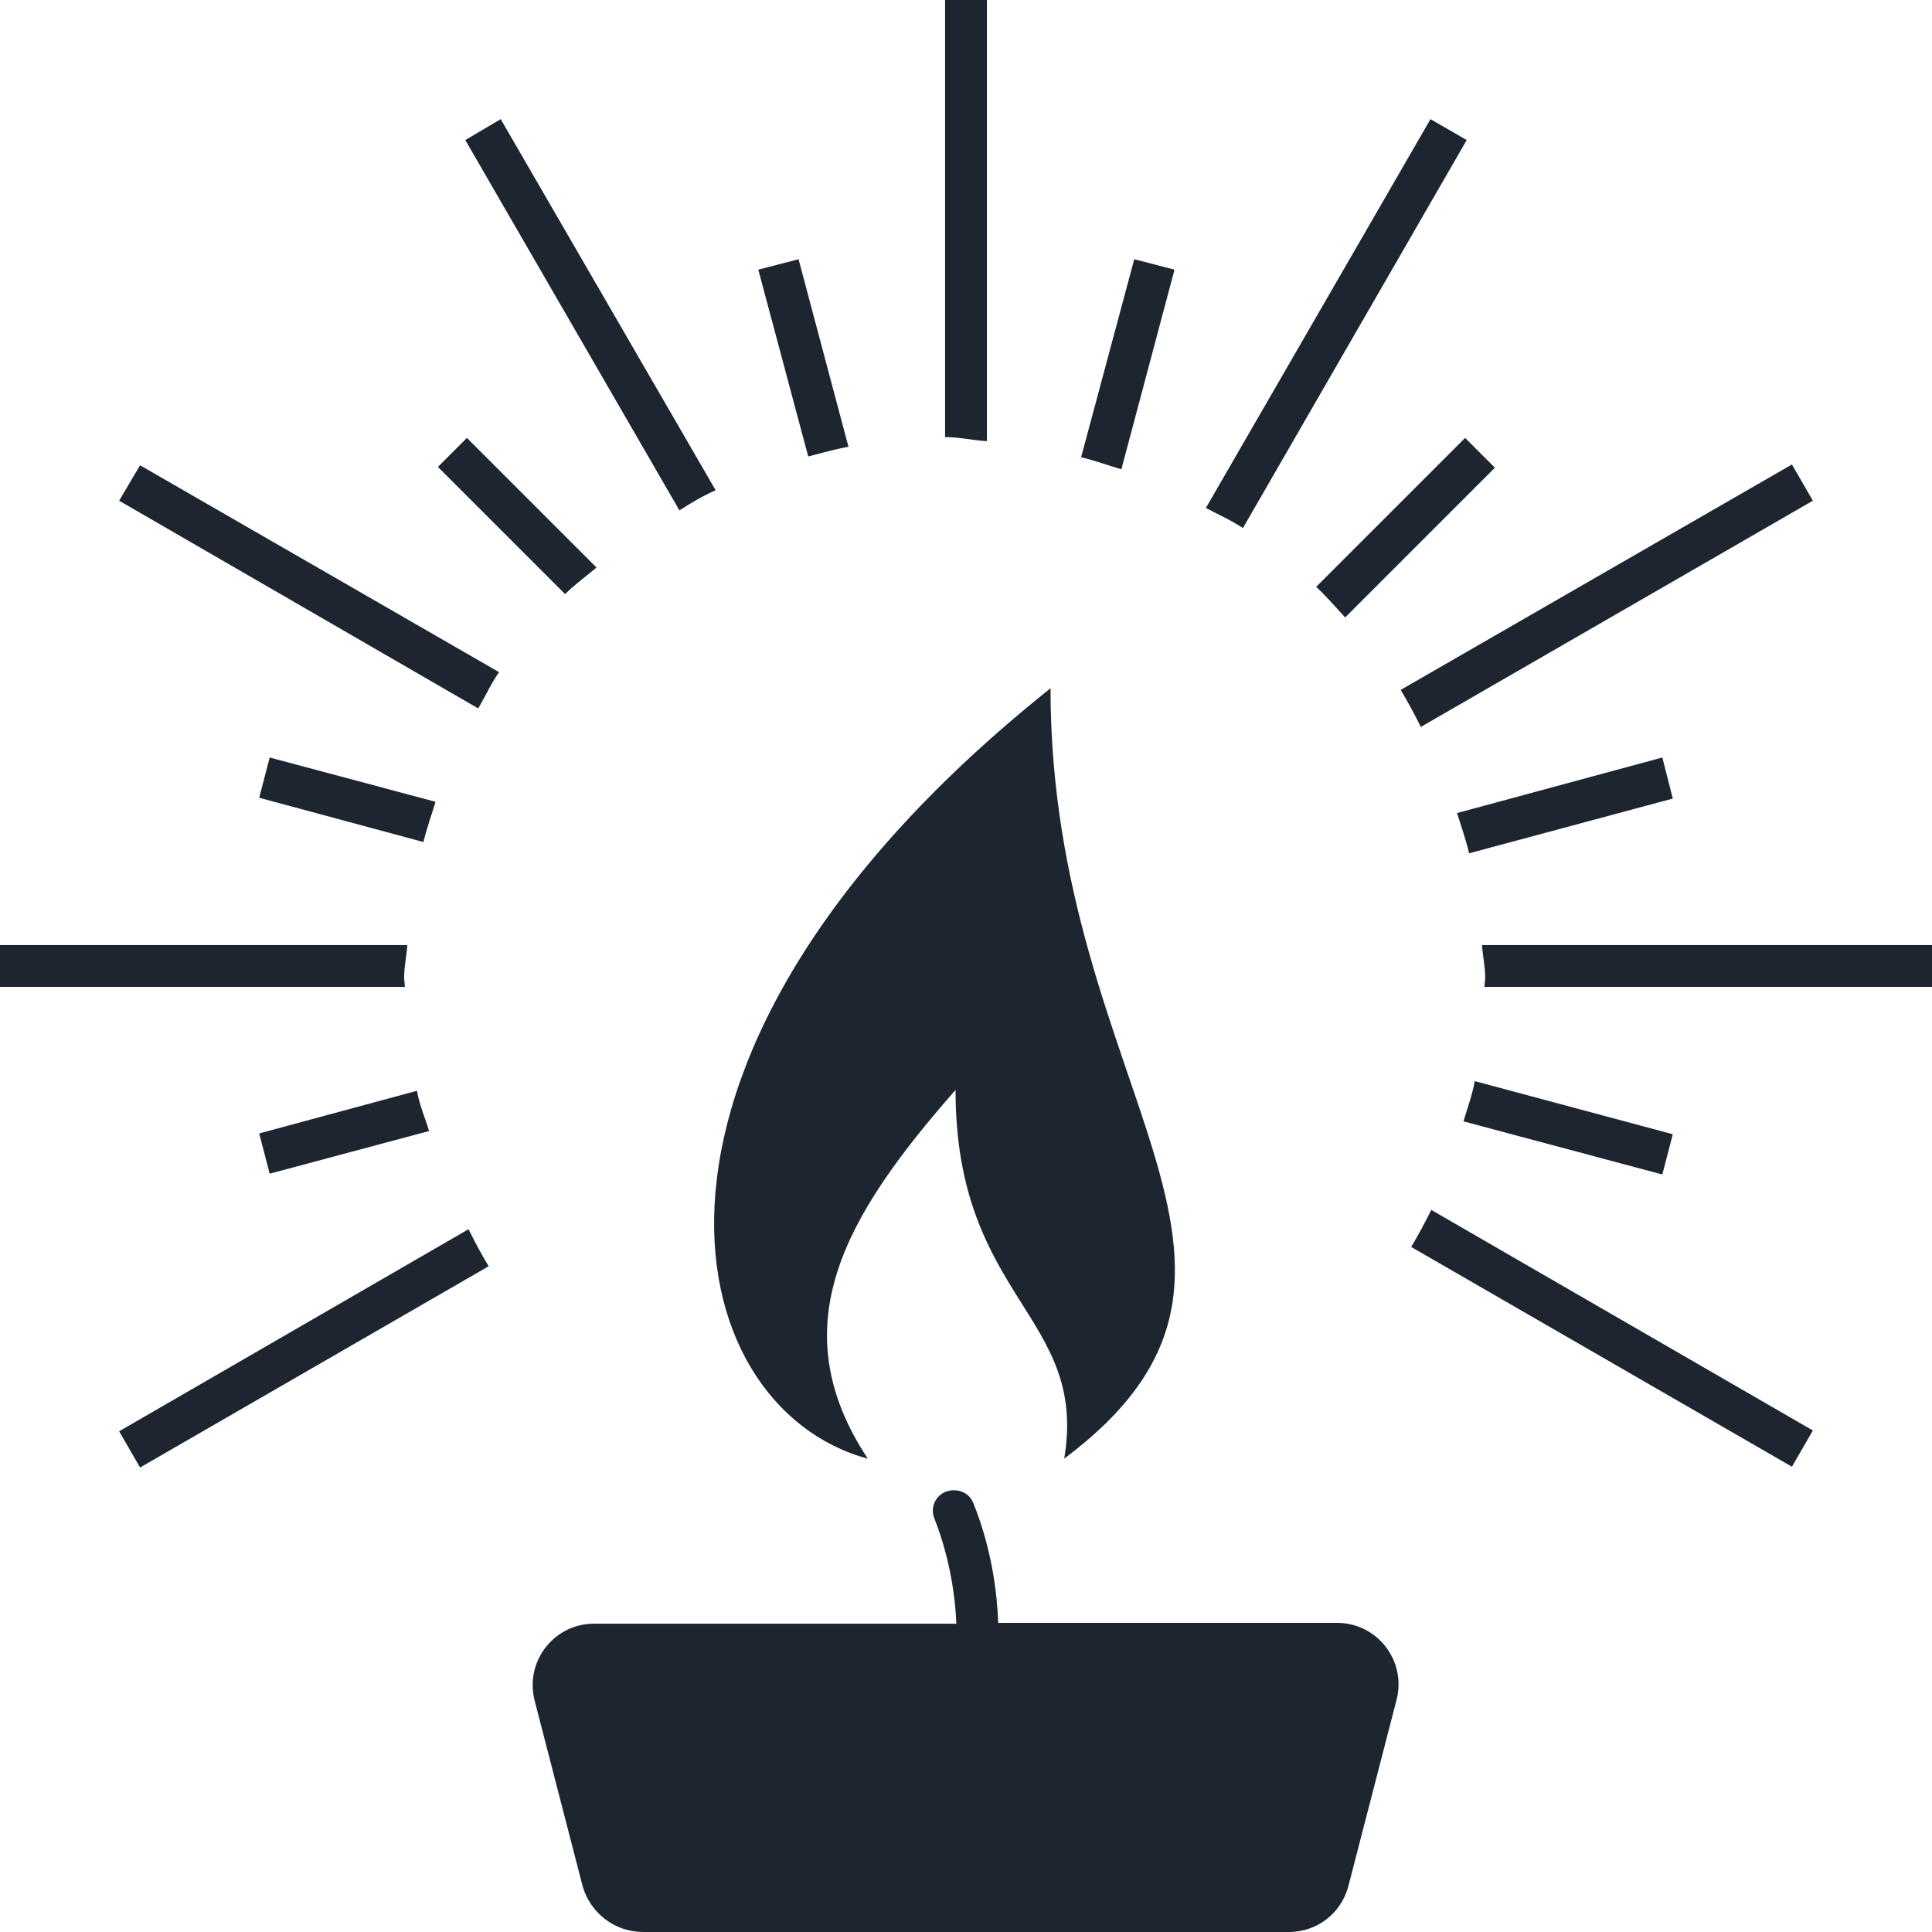
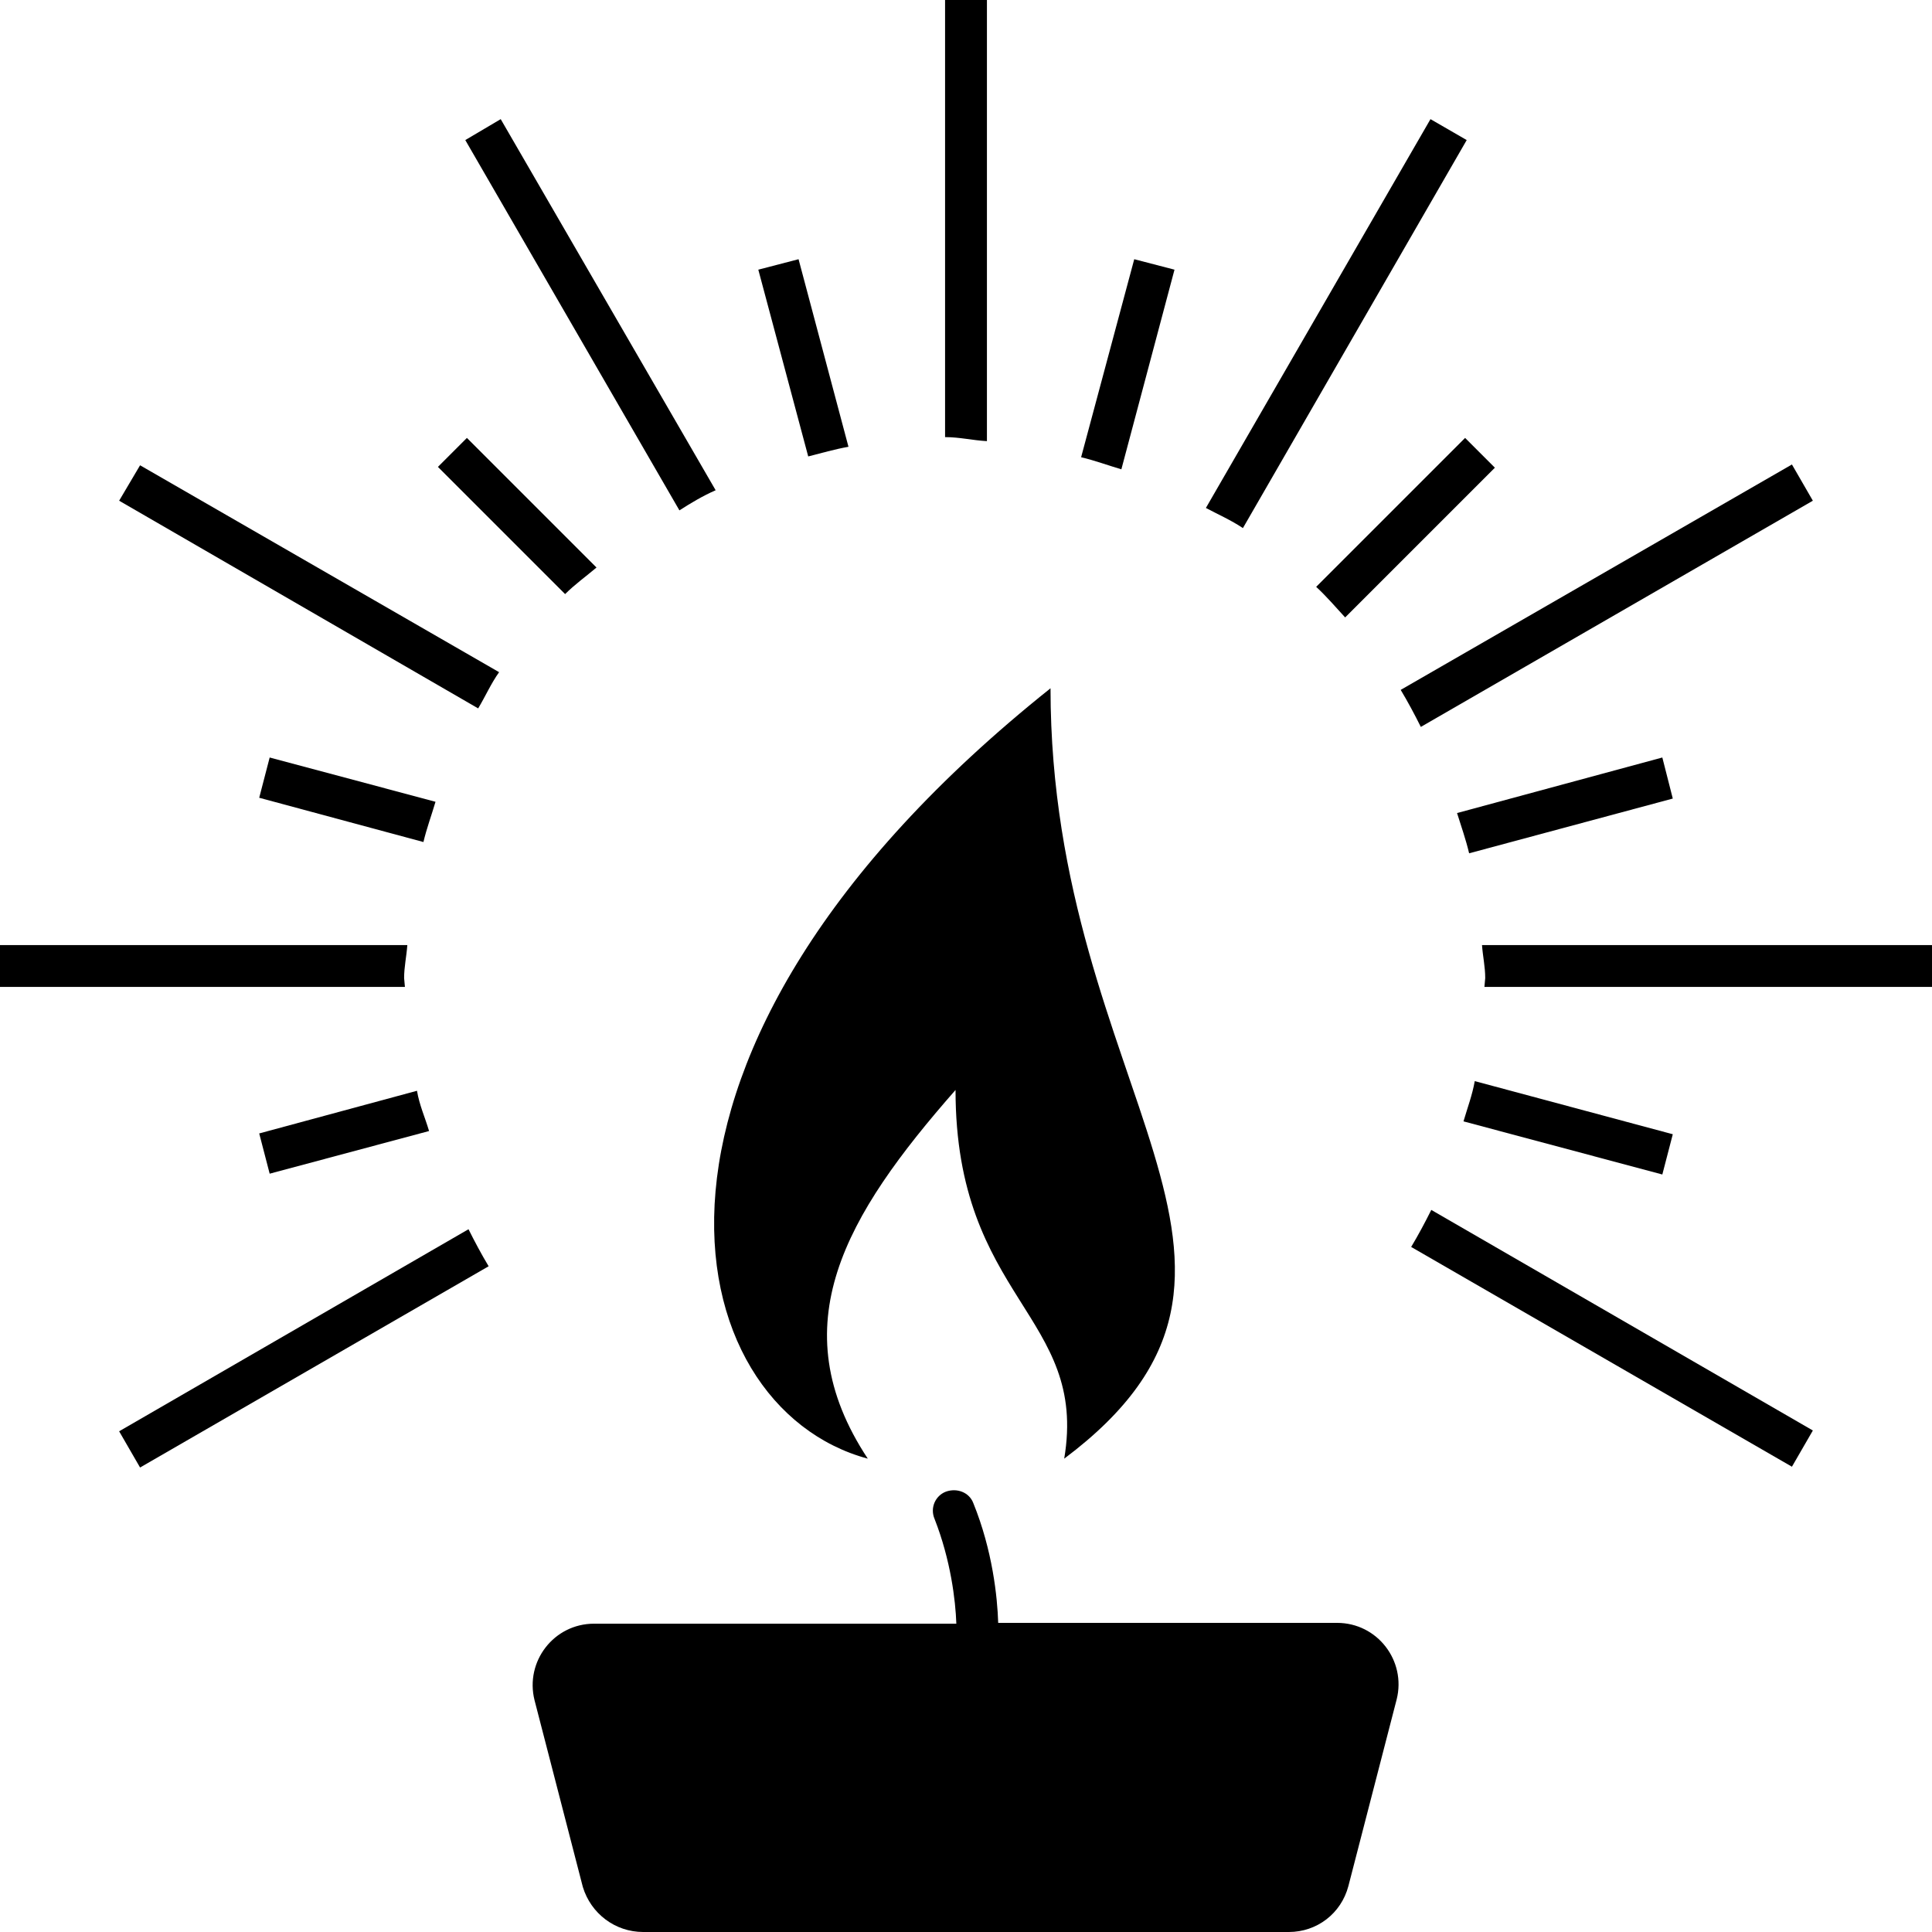
<svg xmlns="http://www.w3.org/2000/svg" version="1.1" id="Layer_1" x="0px" y="0px" viewBox="0 0 24 24" style="enable-background:new 0 0 24 24;" xml:space="preserve">
  <style type="text/css">
- 	.st0{fill:#1C2530;}
+ 	.st0{fill:#000;}
</style>
  <g>
    <path class="st0" d="M12.26,0h-0.52v5.43c0.18,0,0.34,0.04,0.52,0.05V0z" />
    <path class="st0" d="M10.54,5.55L9.92,3.22l-0.5,0.13l0.62,2.32C10.2,5.63,10.37,5.58,10.54,5.55z" />
    <path class="st0" d="M8.89,6.09L6.22,1.48L5.78,1.74l2.66,4.6C8.58,6.25,8.73,6.16,8.89,6.09z" />
    <path class="st0" d="M7.41,7.05L5.8,5.44L5.44,5.8l1.58,1.58C7.14,7.26,7.28,7.16,7.41,7.05z" />
    <path class="st0" d="M1.48,6.22L5.94,8.8C6.03,8.65,6.1,8.49,6.2,8.35L1.74,5.78L1.48,6.22z" />
    <path class="st0" d="M17.53,15.49l4.73,2.73l0.26-0.45l-4.74-2.74C17.7,15.19,17.62,15.34,17.53,15.49z" />
    <path class="st0" d="M20.65,14.59l0.13-0.5l-2.46-0.66c-0.03,0.17-0.09,0.33-0.14,0.5L20.65,14.59z" />
    <path class="st0" d="M3.35,9.41l-0.13,0.5l2.04,0.55c0.04-0.17,0.1-0.33,0.15-0.5L3.35,9.41z" />
    <path class="st0" d="M5.02,12.15c0-0.14,0.03-0.27,0.04-0.41H0v0.52h5.03L5.02,12.15z" />
    <path class="st0" d="M18.41,11.74c0.01,0.14,0.04,0.27,0.04,0.41l-0.01,0.11H24v-0.52H18.41z" />
    <path class="st0" d="M20.65,9.41L18.1,10.1c0.05,0.16,0.11,0.33,0.15,0.5l2.53-0.68L20.65,9.41z" />
    <path class="st0" d="M3.22,14.08l0.13,0.5l1.98-0.53c-0.05-0.17-0.12-0.32-0.15-0.5L3.22,14.08z" />
    <path class="st0" d="M22.52,6.22l-0.26-0.45l-4.86,2.8c0.09,0.15,0.17,0.3,0.25,0.46L22.52,6.22z" />
    <path class="st0" d="M1.48,17.78l0.26,0.45l4.33-2.5c-0.09-0.15-0.17-0.3-0.25-0.46L1.48,17.78z" />
    <path class="st0" d="M16.35,7.29c0.13,0.12,0.24,0.25,0.36,0.38l1.86-1.86L18.2,5.44L16.35,7.29z" />
    <path class="st0" d="M18.22,1.74l-0.45-0.26l-2.79,4.83c0.15,0.08,0.31,0.15,0.46,0.25L18.22,1.74z" />
    <path class="st0" d="M14.59,3.35l-0.5-0.13l-0.66,2.46c0.17,0.04,0.33,0.1,0.5,0.15L14.59,3.35z" />
    <path class="st0" d="M10.78,18.12c-1.09-1.65-0.28-3.02,1.09-4.58c0,2.6,1.65,2.8,1.35,4.58c3.19-2.39-0.17-4.56-0.17-9.57   C7.36,13.09,8.4,17.48,10.78,18.12z" />
    <path class="st0" d="M16.61,20.16H12.4c-0.01-0.32-0.07-0.9-0.31-1.49c-0.05-0.13-0.2-0.19-0.34-0.14c-0.13,0.05-0.2,0.2-0.14,0.34   c0.2,0.51,0.26,1.01,0.27,1.3h-4.5c-0.5,0-0.86,0.47-0.74,0.95l0.6,2.32C7.34,23.77,7.64,24,7.99,24h8.02   c0.35,0,0.65-0.23,0.74-0.57l0.6-2.32C17.47,20.63,17.11,20.16,16.61,20.16z" />
  </g>
</svg>
